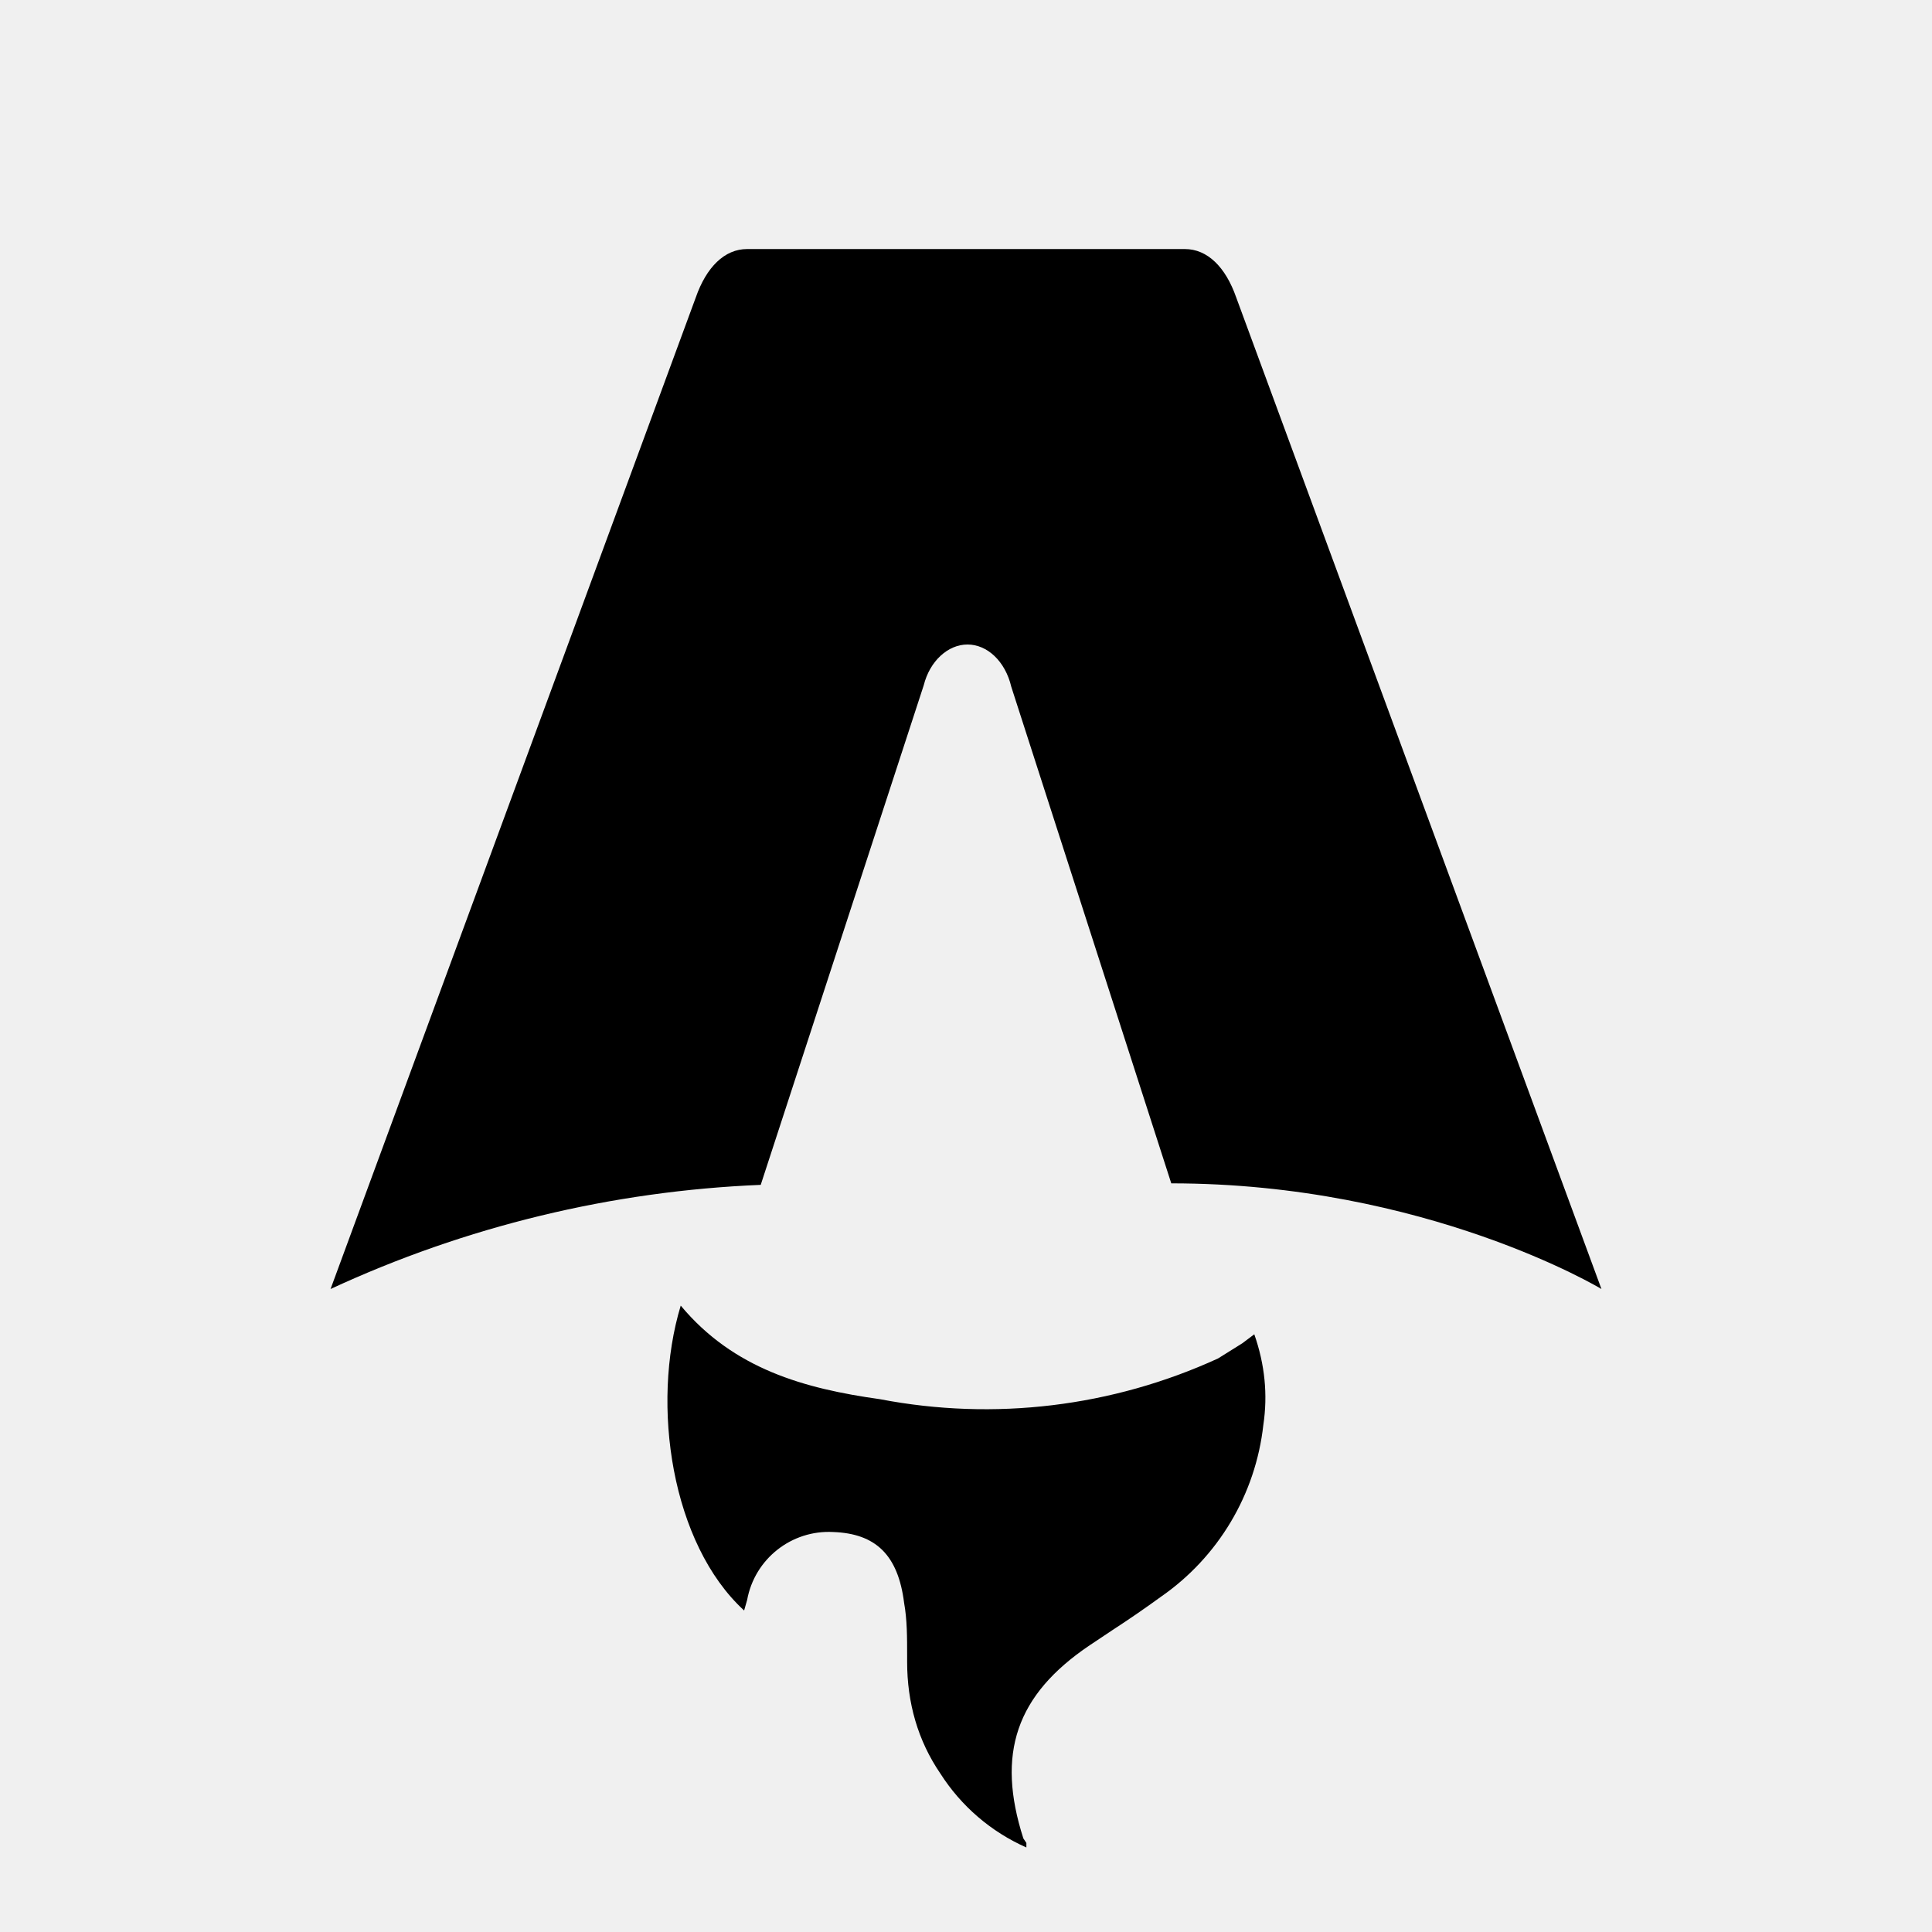
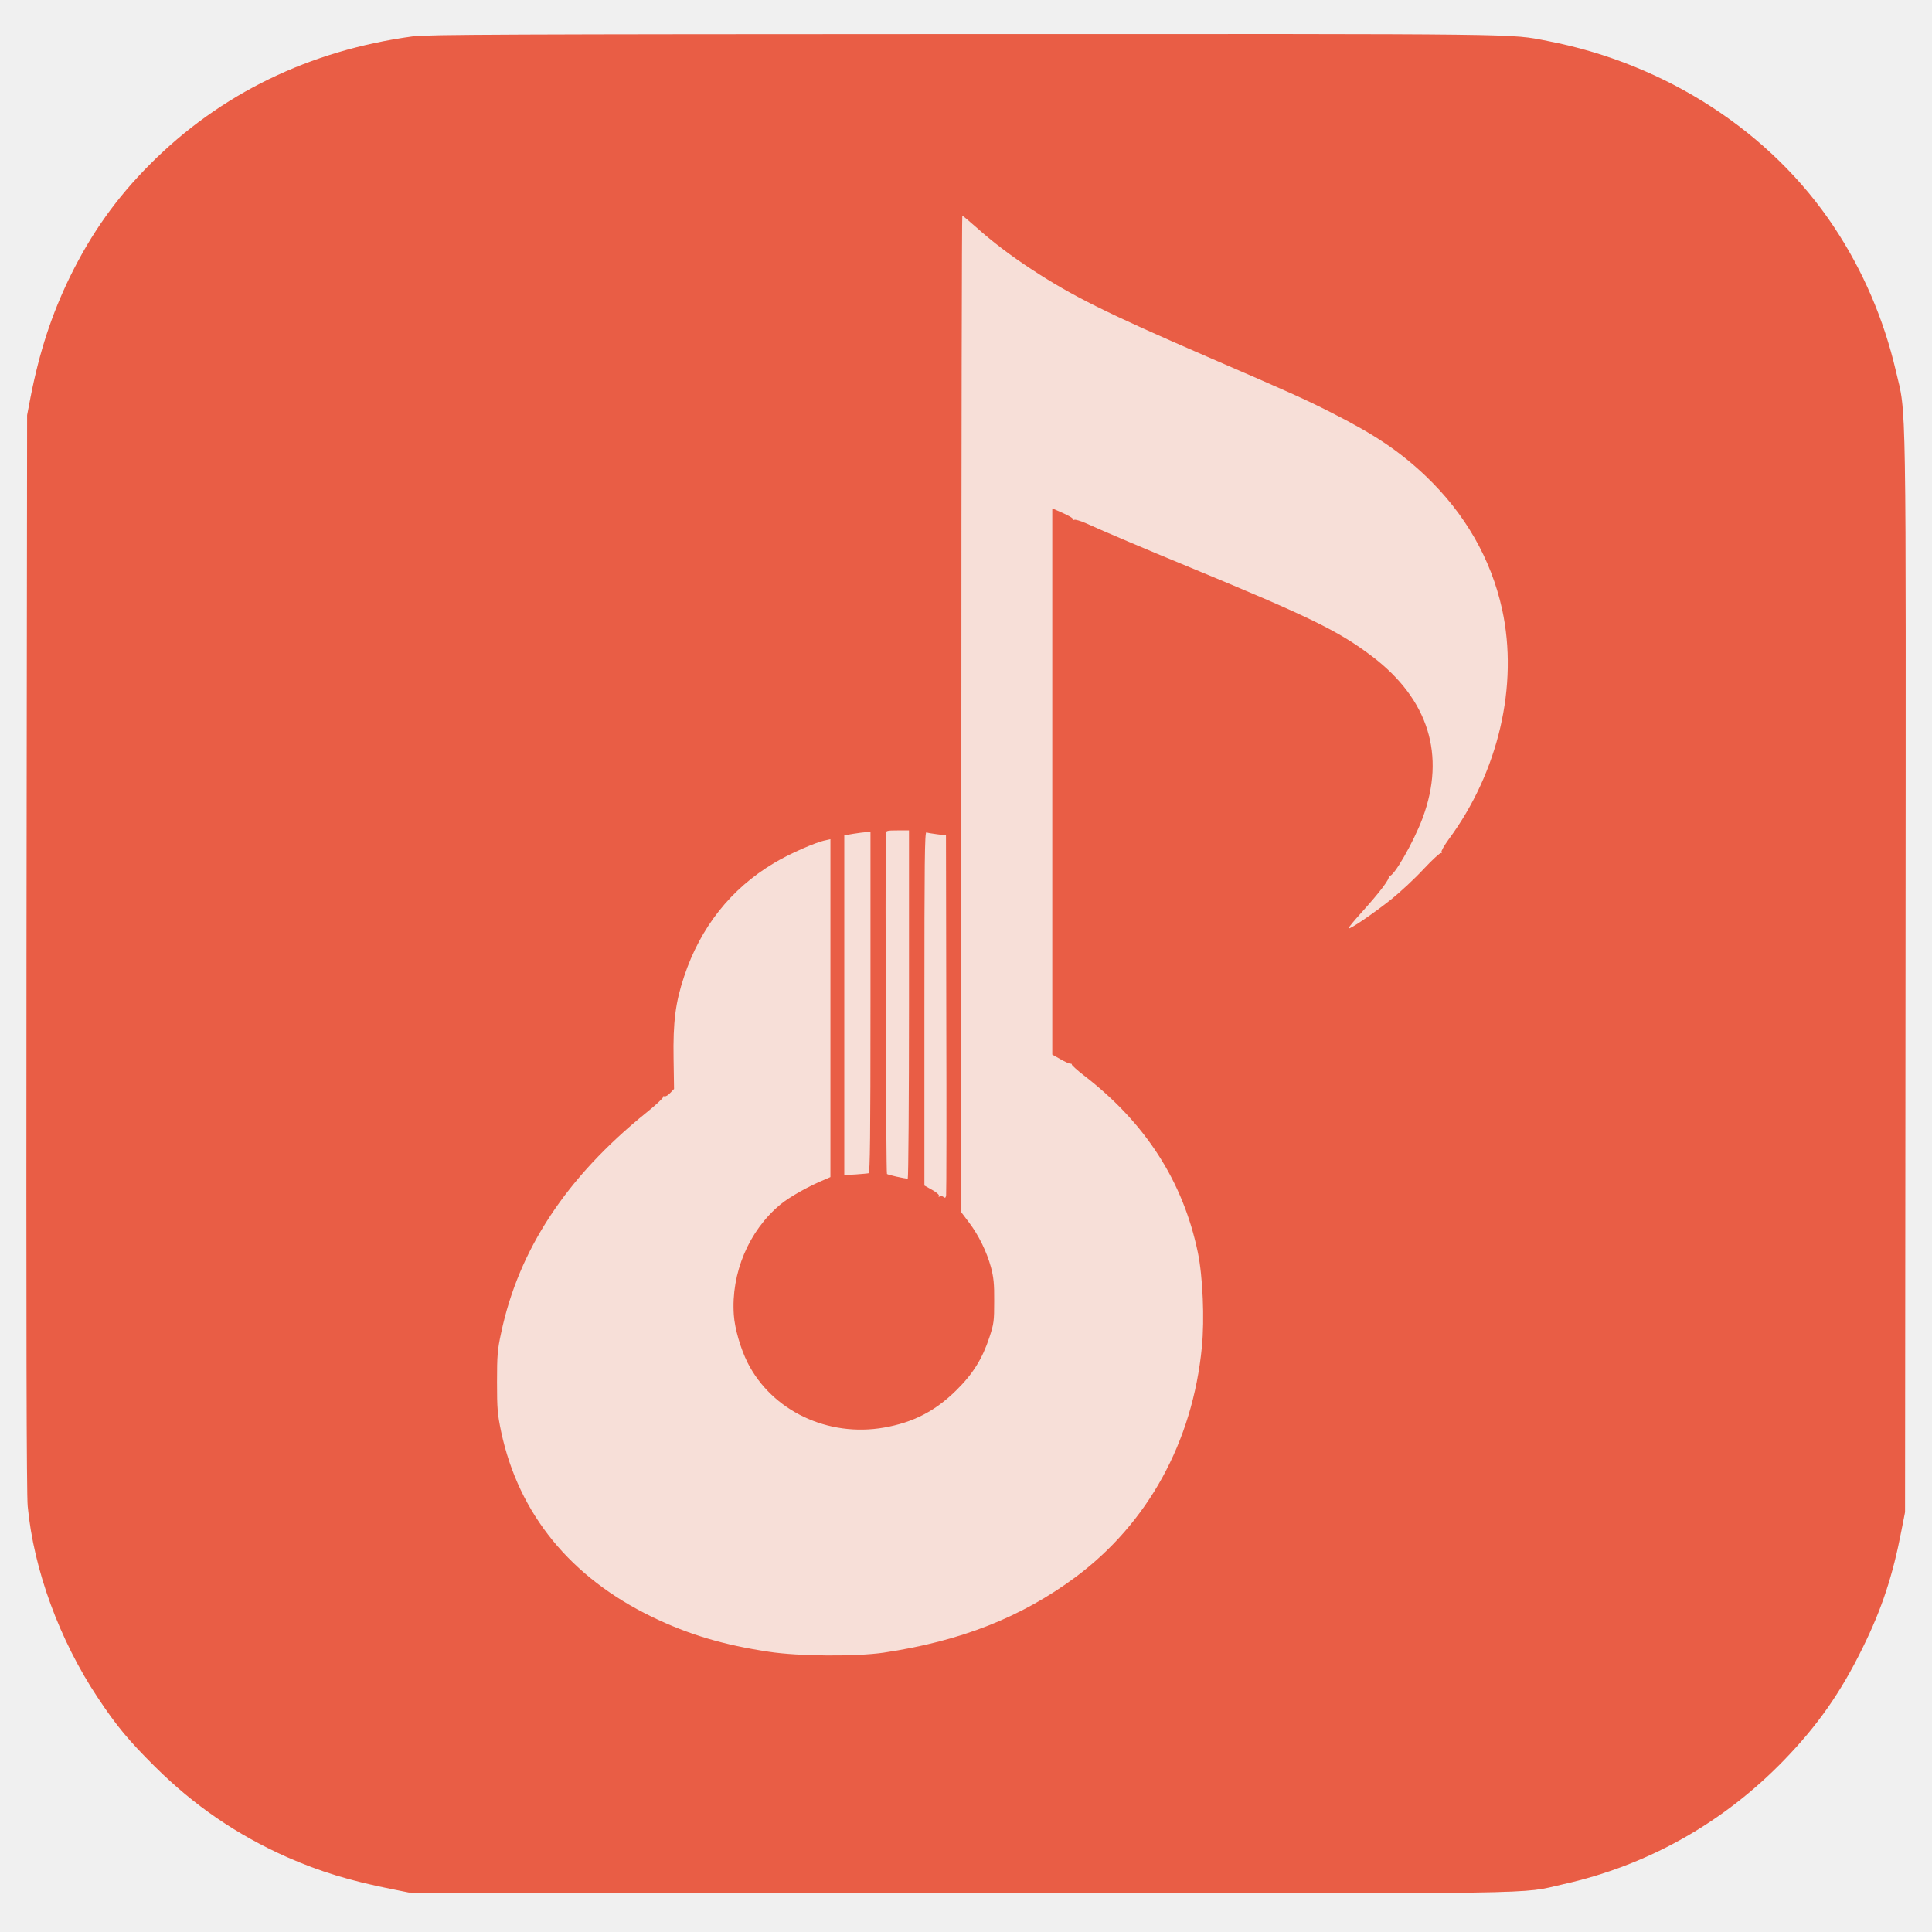
- <svg xmlns="http://www.w3.org/2000/svg" fill="none" viewBox="0 0 128 128">
-   <path d="M50.4 78.5a75.1 75.1 0 0 0-28.5 6.9l24.2-65.7c.7-2 1.9-3.2 3.4-3.2h29c1.5 0 2.7 1.2 3.4 3.2l24.2 65.7s-11.6-7-28.5-7L67 45.5c-.4-1.7-1.6-2.8-2.9-2.8-1.3 0-2.5 1.1-2.9 2.7L50.4 78.5Zm-1.1 28.2Zm-4.2-20.2c-2 6.6-.6 15.8 4.2 20.2a17.5 17.5 0 0 1 .2-.7 5.5 5.5 0 0 1 5.7-4.5c2.8.1 4.3 1.5 4.7 4.7.2 1.1.2 2.3.2 3.5v.4c0 2.7.7 5.2 2.2 7.4a13 13 0 0 0 5.7 4.9v-.3l-.2-.3c-1.8-5.6-.5-9.5 4.4-12.8l1.5-1a73 73 0 0 0 3.2-2.2 16 16 0 0 0 6.8-11.4c.3-2 .1-4-.6-6l-.8.6-1.6 1a37 37 0 0 1-22.4 2.7c-5-.7-9.7-2-13.2-6.2Z" />
-   <style>
-         path { fill: #000; }
-         @media (prefers-color-scheme: dark) {
-             path { fill: #FFF; }
-         }
-     </style>
+ <svg xmlns="http://www.w3.org/2000/svg" width="64" height="64" viewBox="0 0 1254 1254">
+   <defs>
+     <mask id="shape">
+       <path d="M2680 12304 c-671 -91 -1251 -373 -1705 -829 -218 -218 -381 -447         -520 -730 -119 -244 -199 -488 -257 -785 l-22 -115 -4 -3485 c-2 -2433         0 -3519 8 -3598 39 -411 206 -867 454 -1240 122 -184 200 -278 370 -447         255 -254 535 -445 859 -589 213 -94 410 -154 687 -209 l105 -21 3569 -3         c3926 -4 3633 -8 3922 57 549 122 1040 399 1434 806 219 226 369 441 510         729 124 251 196 470 252 763 l23 117 3 3495 c3 3874 7 3614 -63 3914         -78 334 -213 649 -400 931 -408 617 -1091 1061 -1860 1209 -250 48 -80         46 -3790 45 -2941 -1 -3486 -3 -3575 -15z" transform="translate(0,1254) scale(0.1,-0.1)" fill="white" />
+     </mask>
+   </defs>
+   <rect width="1254" height="1254" fill="#F7DFD8" mask="url(#shape)" />
+   <g transform="translate(0,1254) scale(0.1,-0.1)" fill="#E95D45" stroke="none" fill-rule="evenodd">
+     <path d="M2680 12304 c-671 -91 -1251 -373 -1705 -829 -218 -218 -381 -447     -520 -730 -119 -244 -199 -488 -257 -785 l-22 -115 -4 -3485 c-2 -2433 0     -3519 8 -3598 39 -411 206 -867 454 -1240 122 -184 200 -278 370 -447 255     -254 535 -445 859 -589 213 -94 410 -154 687 -209 l105 -21 3569 -3 c3926 -4     3633 -8 3922 57 549 122 1040 399 1434 806 219 226 369 441 510 729 124 251     196 470 252 763 l23 117 3 3495 c3 3874 7 3614 -63 3914 -78 334 -213 649     -400 931 -408 617 -1091 1061 -1860 1209 -250 48 -80 46 -3790 45 -2941 -1     -3486 -3 -3575 -15z m3654 -1237 c107 -96 225 -186 366 -278 261 -171 482     -281 1135 -564 550 -238 633 -275 810 -365 279 -141 440 -250 608 -409 257     -245 425 -539 497 -867 107 -492 -24 -1055 -347 -1492 -29 -40 -51 -78 -47     -84 4 -6 3 -8 -3 -5 -5 3 -56 -43 -112 -103 -56 -61 -150 -148 -209 -196 -117     -93 -271 -198 -279 -190 -3 3 35 49 84 103 118 131 186 220 177 235 -4 7 -3 8     4 4 24 -15 158 219 216 375 151 408 38 770 -327 1048 -219 166 -403 256 -1202     586 -255 105 -543 227 -659 280 -32 14 -65 24 -73 21 -8 -3 -12 -2 -9 2 5 8     -29 27 -101 58 l-33 14 0 -1772 0 -1773 53 -30 c28 -16 57 -29 64 -29 7 1 11     -2 10 -6 -1 -4 34 -36 78 -70 400 -308 644 -688 740 -1150 32 -155 44 -432 26     -613 -60 -617 -351 -1145 -822 -1495 -352 -260 -743 -414 -1244 -489 -180 -26     -550 -24 -745 6 -294 44 -521 112 -755 225 -532 257 -868 669 -982 1202 -24     116 -27 149 -27 324 0 172 3 210 27 320 114 539 423 1009 942 1428 61 49 109     94 108 100 -2 6 3 9 10 6 7 -2 24 7 37 22 l25 26 -3 196 c-4 239 12 365 68     533 106 320 304 570 582 736 99 60 273 137 337 149 l31 7 0 -1097 0 -1096 -27     -12 c-107 -43 -238 -116 -299 -167 -204 -170 -320 -445 -301 -716 6 -89 44     -219 89 -309 158 -313 521 -486 886 -422 189 33 332 107 468 241 108 106 170     205 216 345 29 88 31 105 31 235 1 113 -4 155 -21 220 -28 102 -80 208 -143     291 l-49 65 0 3235 c0 1778 3 3234 6 3234 3 0 43 -33 88 -73z m-434 -5047 c0     -621 -4 -1130 -8 -1130 -22 0 -128 24 -135 30 -6 5 -12 1873 -7 2210 0 18 7     20 75 20 l75 0 0 -1130z m-250 15 c0 -876 -3 -1106 -12 -1110 -7 -2 -46 -5     -85 -8 l-73 -4 0 1102 0 1103 58 10 c31 5 69 10 85 11 l27 1 0 -1105z m433     1090 l57 -7 2 -1157 c2 -636 1 -1166 -1 -1179 -3 -17 -6 -20 -17 -11 -7 6 -19     7 -25 3 -7 -4 -9 -3 -5 4 4 6 -14 22 -44 39 l-50 28 0 1149 c0 957 2 1147 13     1143 8 -3 39 -8 70 -12z" />
+   </g>
</svg>
